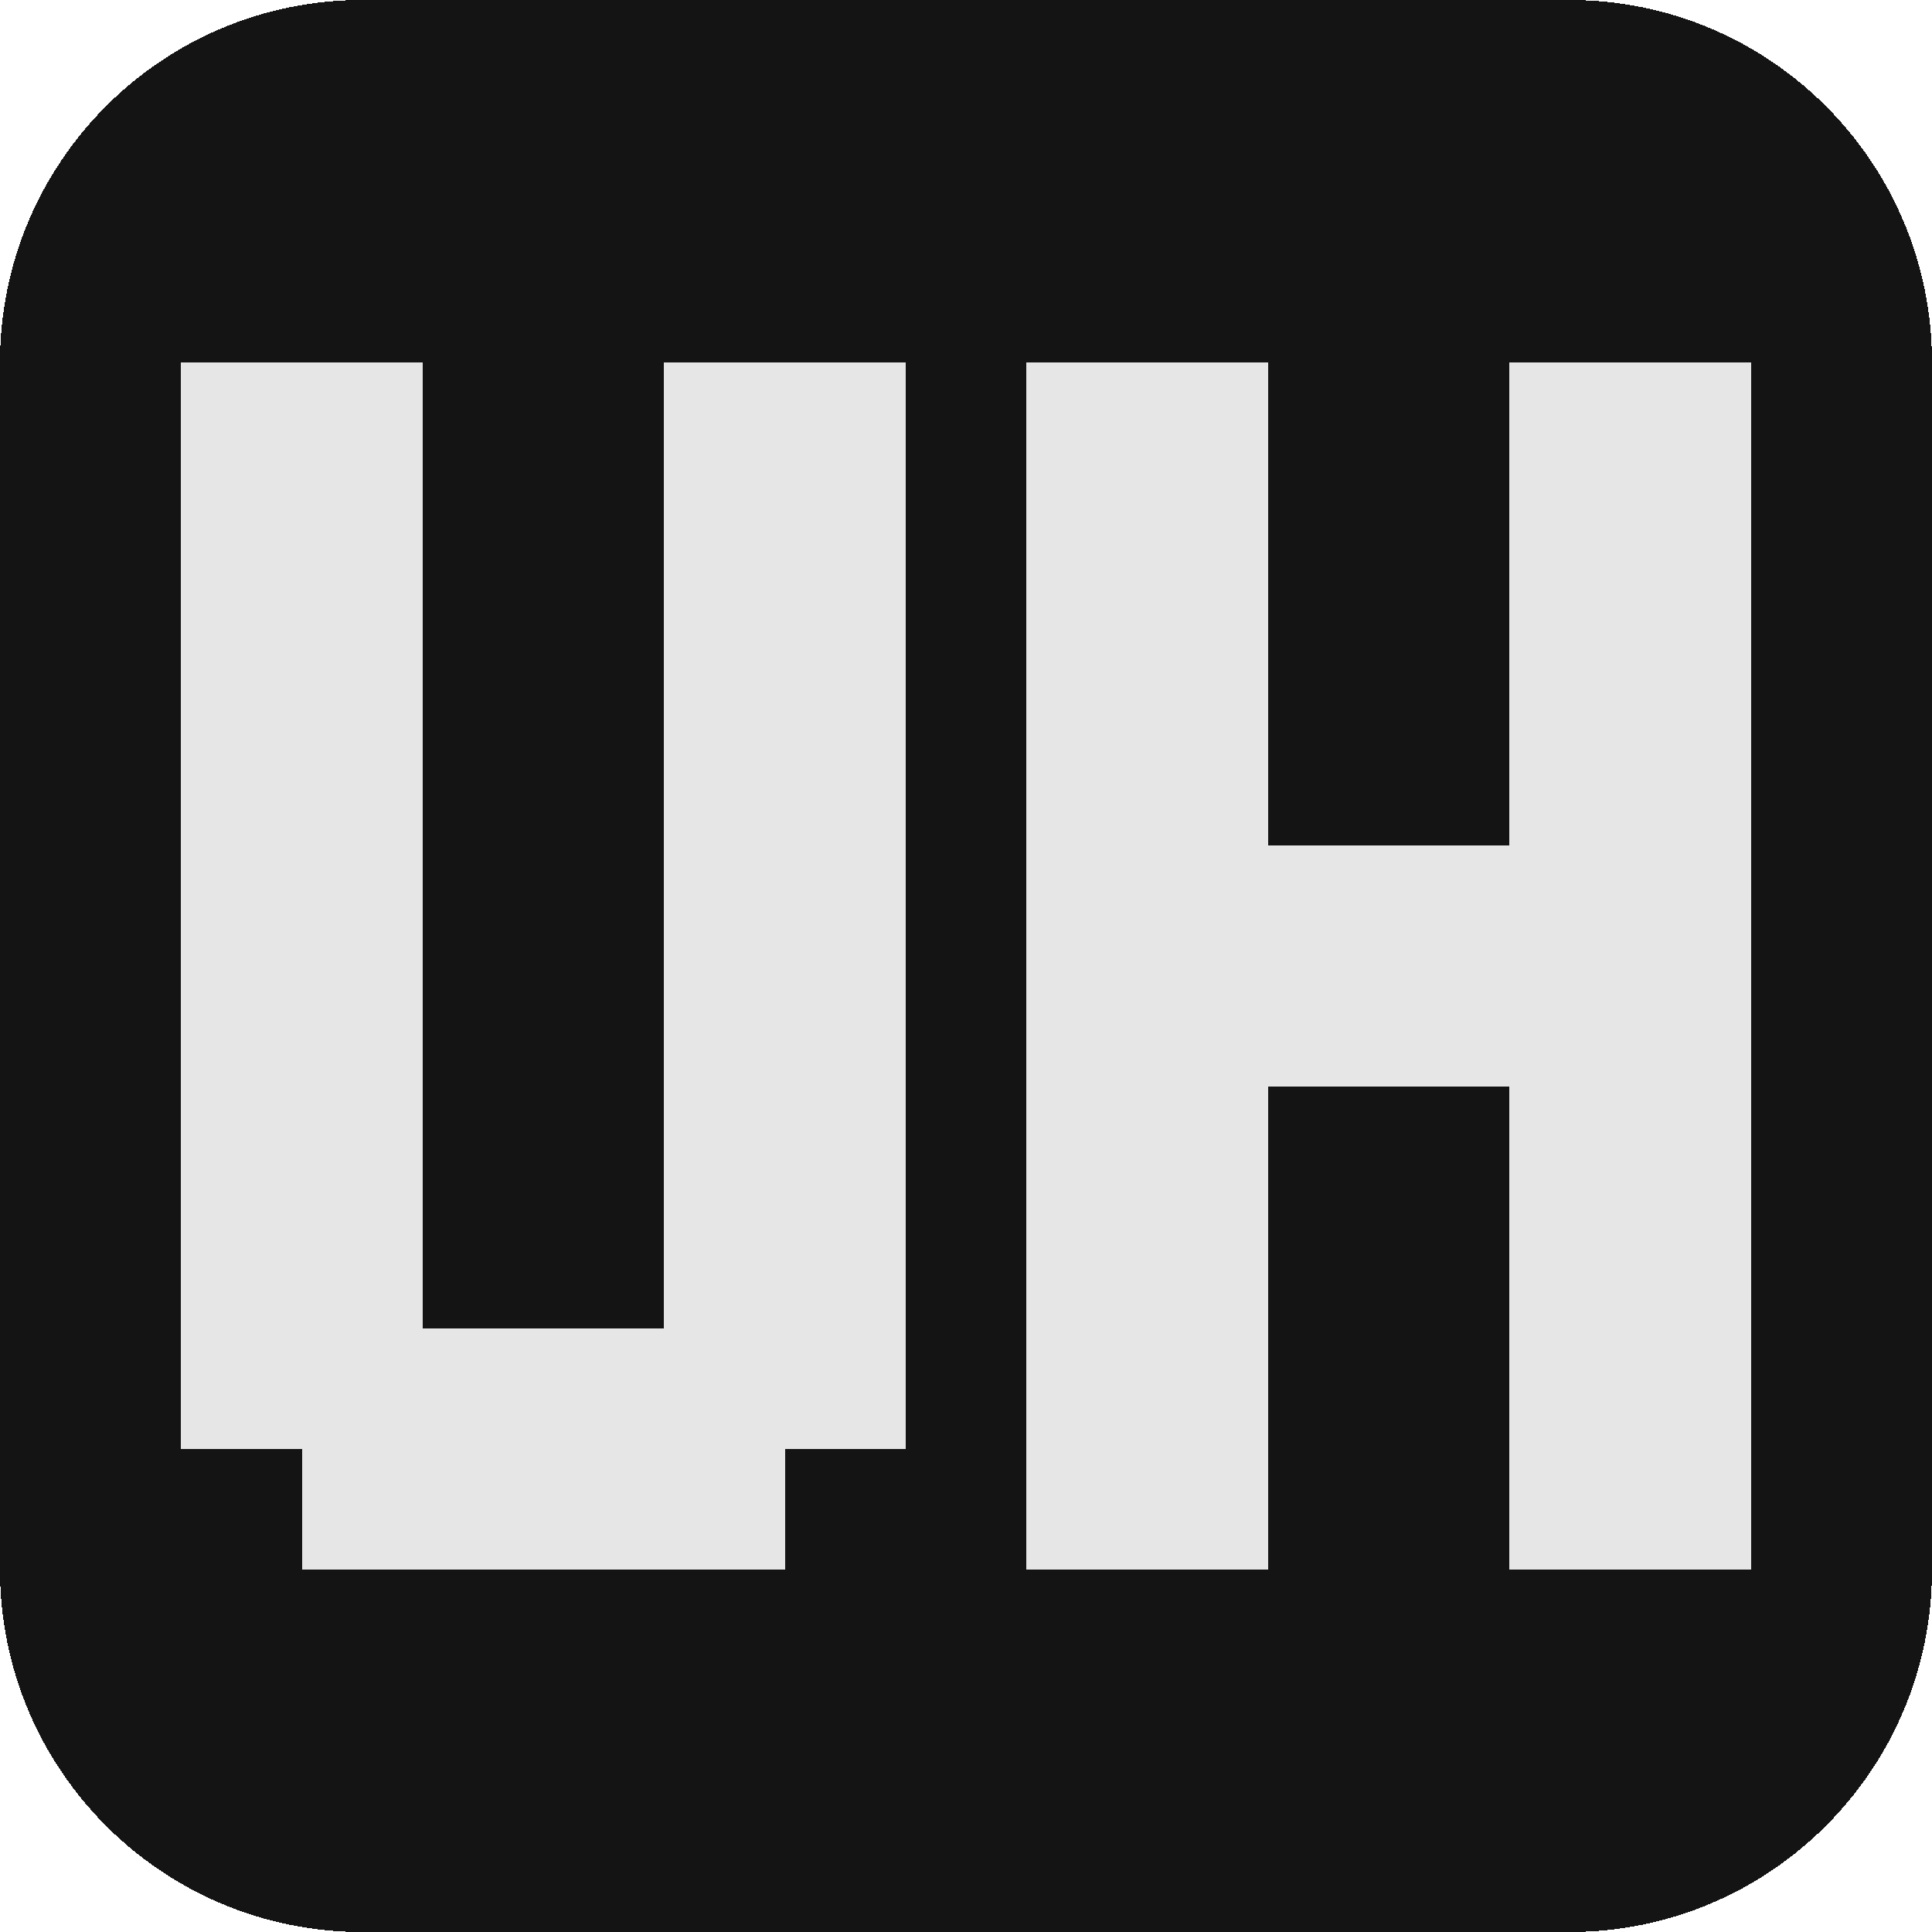
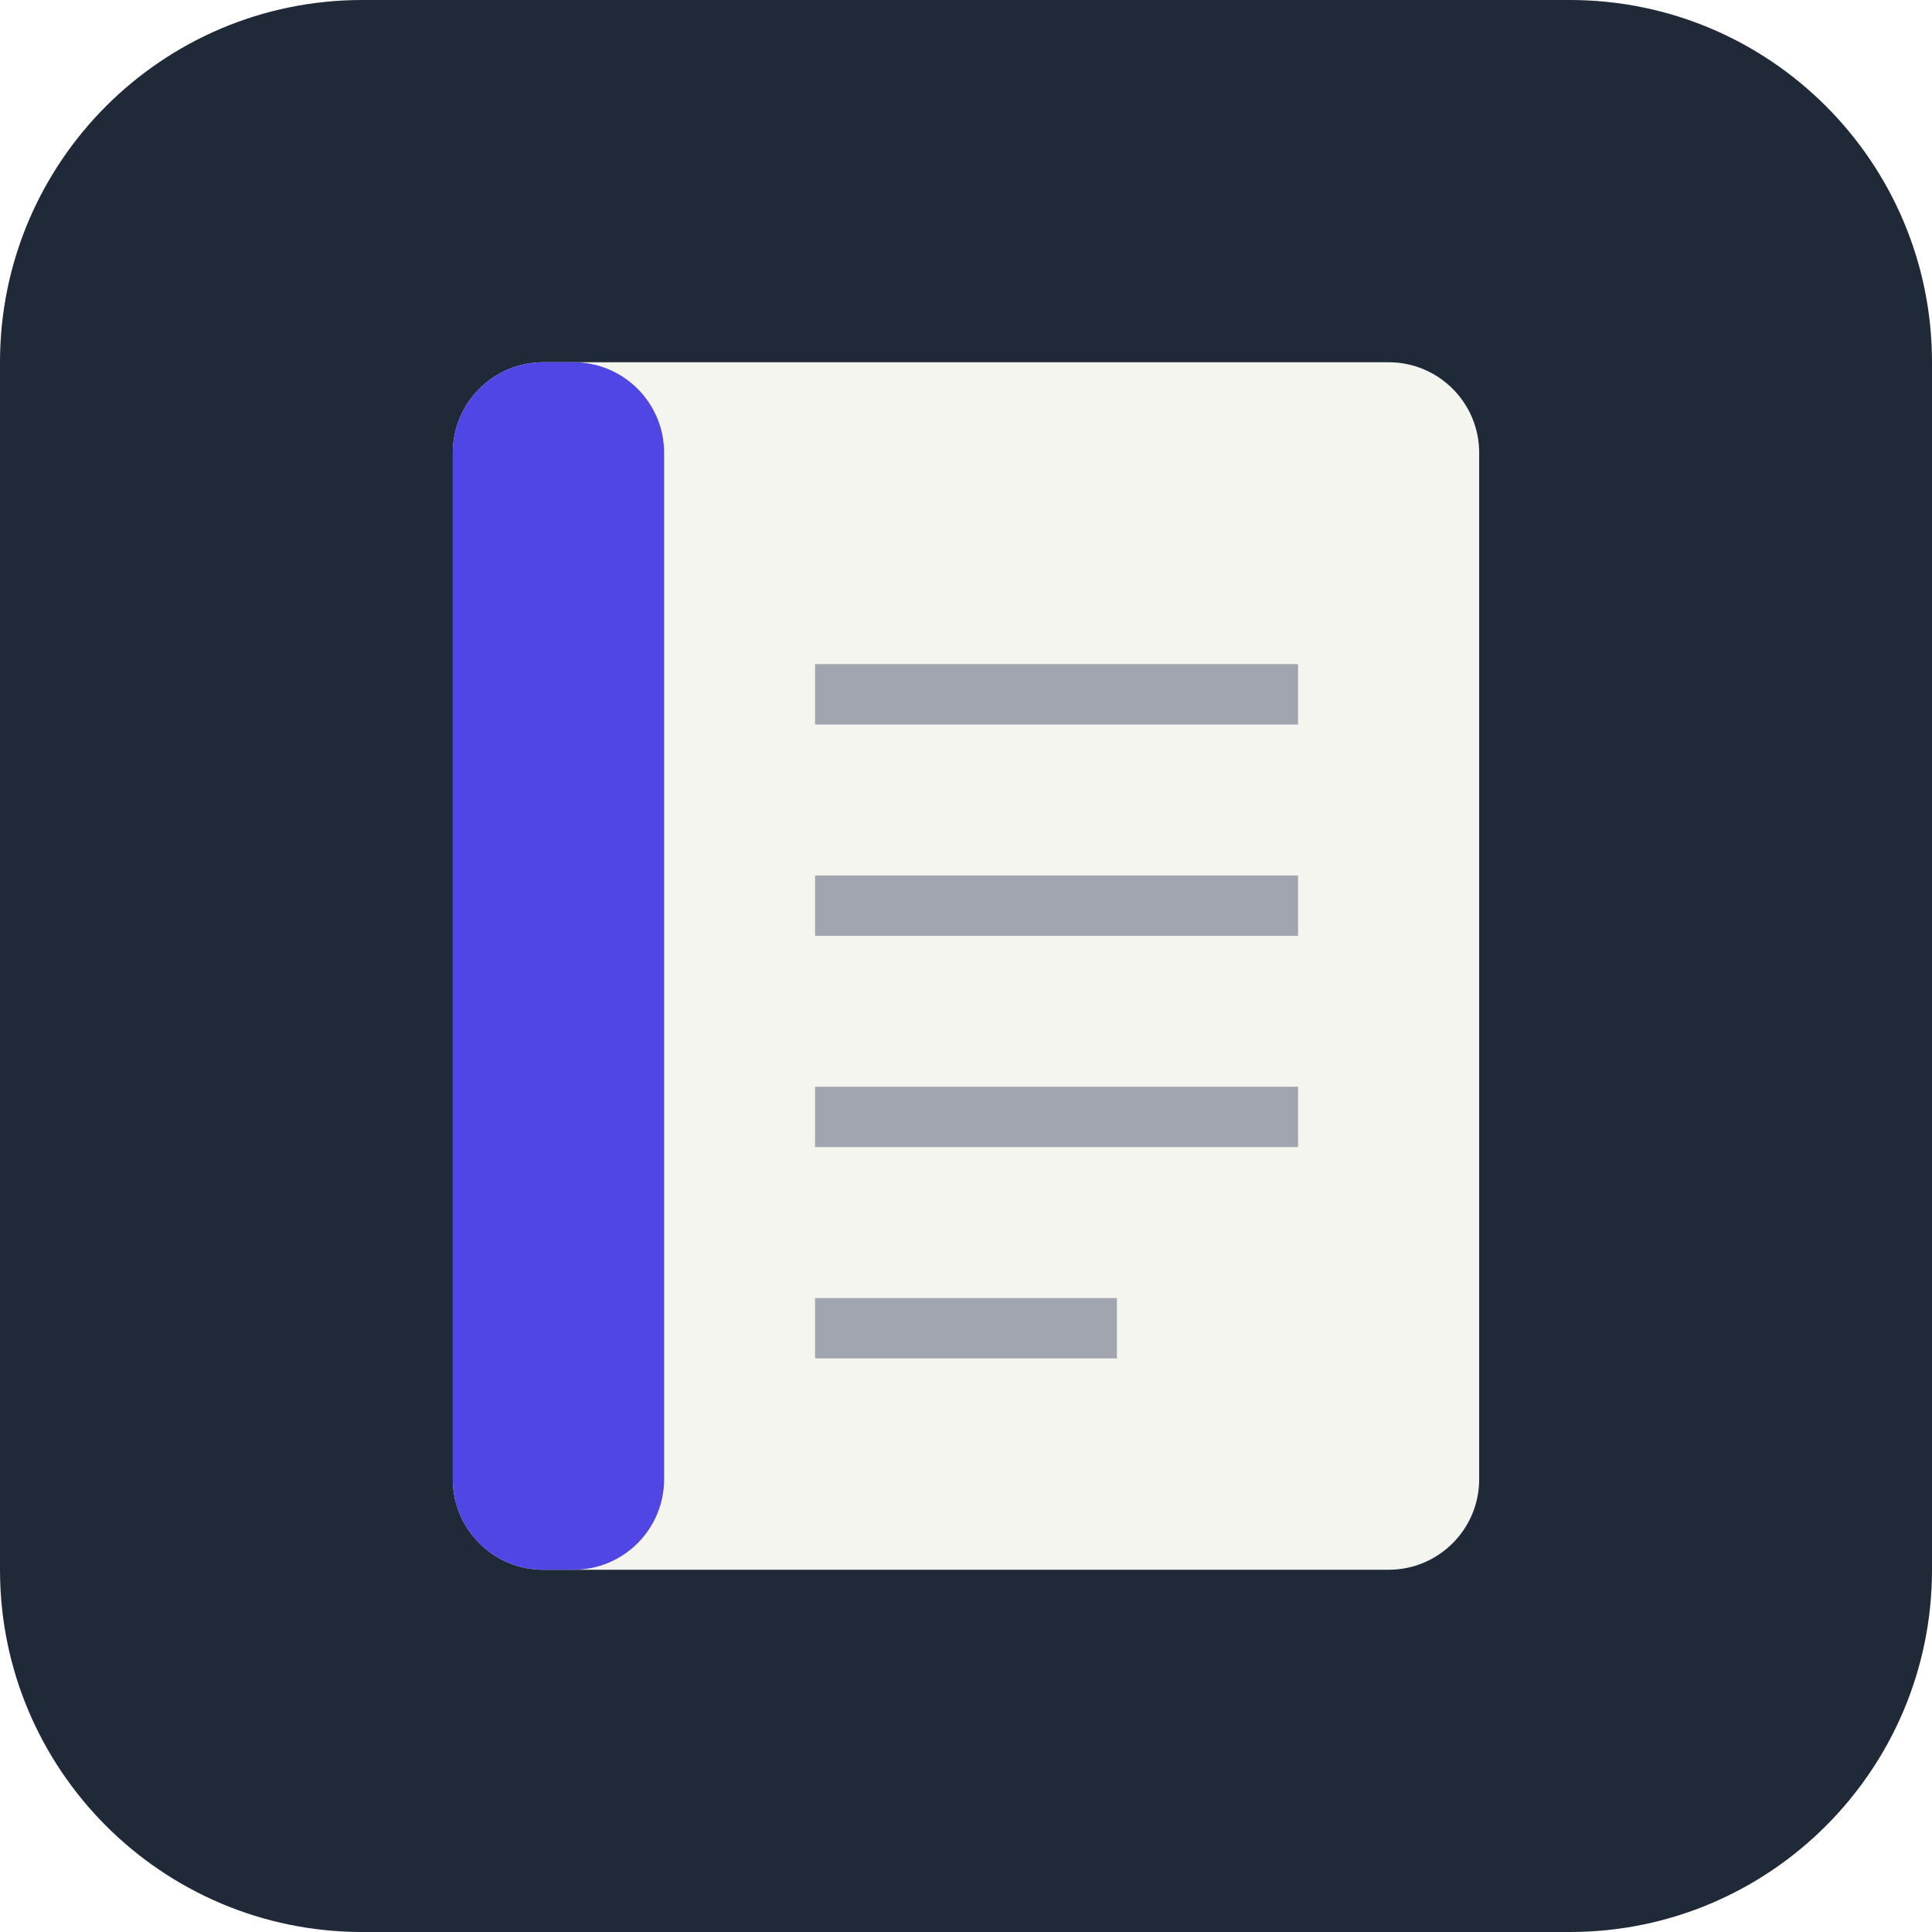
- <svg xmlns="http://www.w3.org/2000/svg" viewBox="0 0 64 64" shape-rendering="crispEdges" role="img" aria-label="Uncertainty Hub">
-   <rect width="64" height="64" rx="12" fill="#141414" />
-   <g fill="#E6E6E6">
-     <path d="M6 12h8v32h4v8h-8v-4H6Z" />
-     <path d="M22 12h8v36h-4v4h-8v-8h4Z" />
-     <path d="M34 12h8v16h8V12h8v40h-8V36h-8v16h-8Z" />
+ <svg xmlns="http://www.w3.org/2000/svg" viewBox="0 0 64 64" role="img" aria-label="Research Notebook">
+   <rect width="64" height="64" rx="12" fill="#1f2937" />
+   <rect x="15" y="12" width="34" height="40" rx="3" fill="#f5f5f0" />
+   <rect x="15" y="12" width="7" height="40" rx="3" fill="#4f46e5" />
+   <g fill="#a0a5af">
+     <rect x="27" y="22" width="16" height="2" />
+     <rect x="27" y="29" width="16" height="2" />
+     <rect x="27" y="36" width="16" height="2" />
+     <rect x="27" y="43" width="10" height="2" />
  </g>
</svg>
